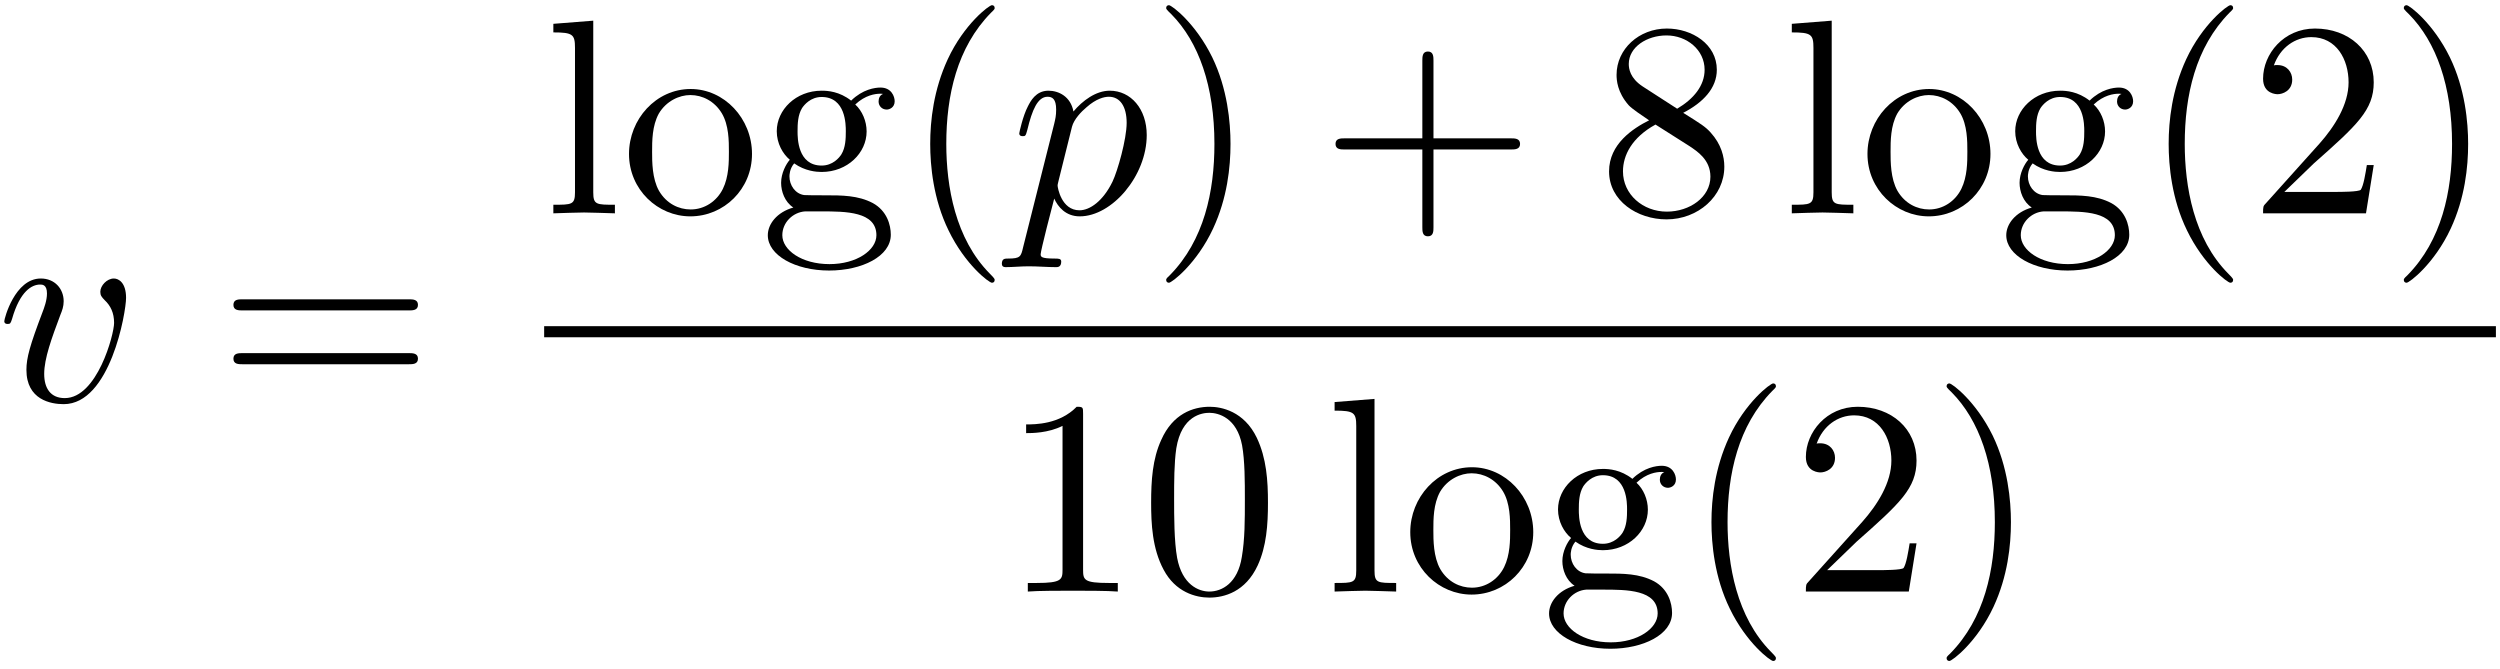
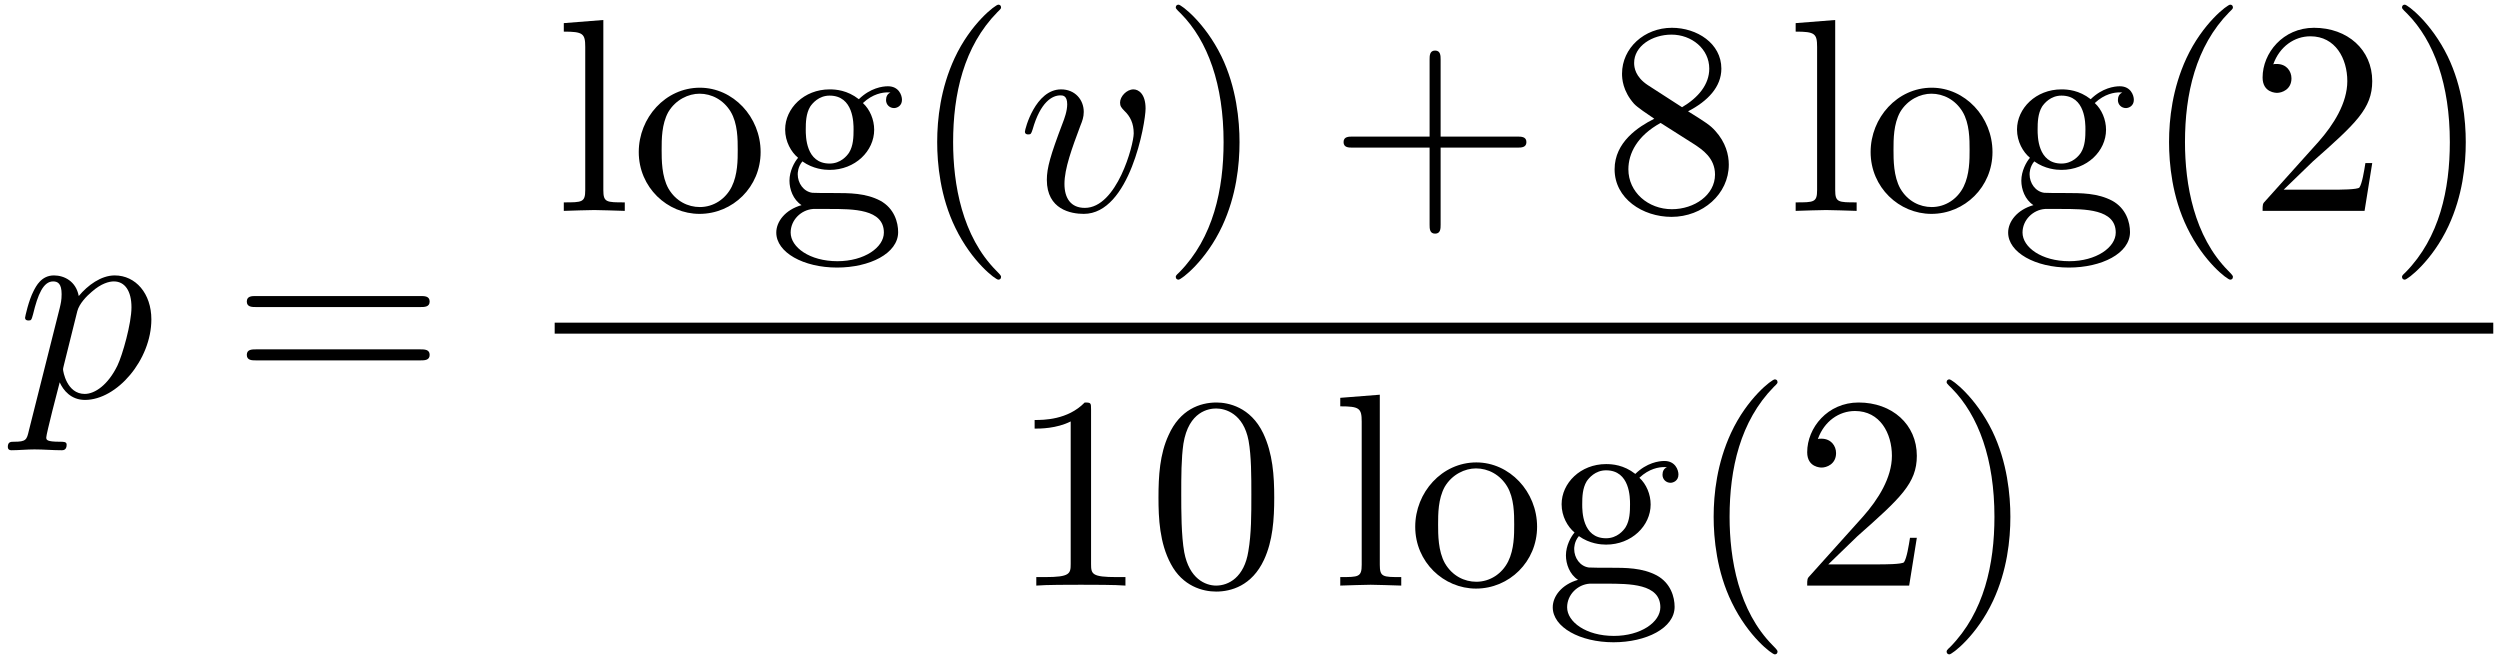
- <svg xmlns="http://www.w3.org/2000/svg" xmlns:xlink="http://www.w3.org/1999/xlink" width="323pt" height="86.36pt" viewBox="0 0 323 86.36" version="1.1">
+ <svg xmlns="http://www.w3.org/2000/svg" xmlns:xlink="http://www.w3.org/1999/xlink" width="326pt" height="86pt" viewBox="0 0 326 86" version="1.1">
  <defs>
    <g>
      <symbol overflow="visible" id="glyph0-0">
        <path style="stroke:none;" d="" />
      </symbol>
      <symbol overflow="visible" id="glyph0-1">
-         <path style="stroke:none;" d="M 16.781 -13.344 C 16.781 -15.281 15.844 -15.844 15.203 -15.844 C 14.312 -15.844 13.453 -14.922 13.453 -14.125 C 13.453 -13.656 13.625 -13.453 14.016 -13.047 C 14.781 -12.328 15.234 -11.406 15.234 -10.109 C 15.234 -8.609 13.047 -0.391 8.859 -0.391 C 7.031 -0.391 6.203 -1.656 6.203 -3.516 C 6.203 -5.516 7.172 -8.141 8.281 -11.109 C 8.531 -11.719 8.719 -12.234 8.719 -12.906 C 8.719 -14.516 7.562 -15.844 5.766 -15.844 C 2.406 -15.844 1.047 -10.656 1.047 -10.328 C 1.047 -9.969 1.406 -9.969 1.469 -9.969 C 1.828 -9.969 1.859 -10.047 2.047 -10.609 C 3.078 -14.234 4.625 -15.062 5.672 -15.062 C 5.953 -15.062 6.562 -15.062 6.562 -13.906 C 6.562 -13.016 6.203 -12.047 5.953 -11.406 C 4.375 -7.25 3.906 -5.594 3.906 -4.047 C 3.906 -0.172 7.062 0.391 8.719 0.391 C 14.734 0.391 16.781 -11.469 16.781 -13.344 Z M 16.781 -13.344 " />
+         <path style="stroke:none;" d="M 1.609 4.375 C 1.328 5.594 1.25 5.844 -0.328 5.844 C -0.75 5.844 -1.141 5.844 -1.141 6.531 C -1.141 6.812 -0.969 6.953 -0.688 6.953 C 0.281 6.953 1.328 6.844 2.328 6.844 C 3.516 6.844 4.734 6.953 5.875 6.953 C 6.062 6.953 6.531 6.953 6.531 6.234 C 6.531 5.844 6.172 5.844 5.672 5.844 C 3.875 5.844 3.875 5.594 3.875 5.266 C 3.875 4.844 5.375 -1 5.625 -1.906 C 6.094 -0.859 7.094 0.391 8.922 0.391 C 13.094 0.391 17.578 -4.844 17.578 -10.109 C 17.578 -13.484 15.531 -15.844 12.797 -15.844 C 11.016 -15.844 9.281 -14.562 8.109 -13.156 C 7.75 -15.094 6.203 -15.844 4.875 -15.844 C 3.234 -15.844 2.547 -14.453 2.219 -13.812 C 1.578 -12.594 1.109 -10.438 1.109 -10.328 C 1.109 -9.969 1.469 -9.969 1.547 -9.969 C 1.906 -9.969 1.938 -10 2.156 -10.797 C 2.766 -13.344 3.484 -15.062 4.766 -15.062 C 5.375 -15.062 5.875 -14.781 5.875 -13.406 C 5.875 -12.594 5.766 -12.188 5.625 -11.578 Z M 7.922 -11.188 C 8.172 -12.156 9.141 -13.156 9.797 -13.703 C 11.047 -14.812 12.078 -15.062 12.688 -15.062 C 14.125 -15.062 14.984 -13.812 14.984 -11.688 C 14.984 -9.578 13.812 -5.453 13.156 -4.094 C 11.938 -1.578 10.219 -0.391 8.891 -0.391 C 6.531 -0.391 6.062 -3.375 6.062 -3.578 C 6.062 -3.656 6.062 -3.734 6.172 -4.156 Z M 7.922 -11.188 " />
      </symbol>
      <symbol overflow="visible" id="glyph0-2">
-         <path style="stroke:none;" d="M 1.609 4.375 C 1.328 5.594 1.25 5.844 -0.328 5.844 C -0.75 5.844 -1.141 5.844 -1.141 6.531 C -1.141 6.812 -0.969 6.953 -0.688 6.953 C 0.281 6.953 1.328 6.844 2.328 6.844 C 3.516 6.844 4.734 6.953 5.875 6.953 C 6.062 6.953 6.531 6.953 6.531 6.234 C 6.531 5.844 6.172 5.844 5.672 5.844 C 3.875 5.844 3.875 5.594 3.875 5.266 C 3.875 4.844 5.375 -1 5.625 -1.906 C 6.094 -0.859 7.094 0.391 8.922 0.391 C 13.094 0.391 17.578 -4.844 17.578 -10.109 C 17.578 -13.484 15.531 -15.844 12.797 -15.844 C 11.016 -15.844 9.281 -14.562 8.109 -13.156 C 7.75 -15.094 6.203 -15.844 4.875 -15.844 C 3.234 -15.844 2.547 -14.453 2.219 -13.812 C 1.578 -12.594 1.109 -10.438 1.109 -10.328 C 1.109 -9.969 1.469 -9.969 1.547 -9.969 C 1.906 -9.969 1.938 -10 2.156 -10.797 C 2.766 -13.344 3.484 -15.062 4.766 -15.062 C 5.375 -15.062 5.875 -14.781 5.875 -13.406 C 5.875 -12.594 5.766 -12.188 5.625 -11.578 Z M 7.922 -11.188 C 8.172 -12.156 9.141 -13.156 9.797 -13.703 C 11.047 -14.812 12.078 -15.062 12.688 -15.062 C 14.125 -15.062 14.984 -13.812 14.984 -11.688 C 14.984 -9.578 13.812 -5.453 13.156 -4.094 C 11.938 -1.578 10.219 -0.391 8.891 -0.391 C 6.531 -0.391 6.062 -3.375 6.062 -3.578 C 6.062 -3.656 6.062 -3.734 6.172 -4.156 Z M 7.922 -11.188 " />
+         <path style="stroke:none;" d="M 16.781 -13.344 C 16.781 -15.281 15.844 -15.844 15.203 -15.844 C 14.312 -15.844 13.453 -14.922 13.453 -14.125 C 13.453 -13.656 13.625 -13.453 14.016 -13.047 C 14.781 -12.328 15.234 -11.406 15.234 -10.109 C 15.234 -8.609 13.047 -0.391 8.859 -0.391 C 7.031 -0.391 6.203 -1.656 6.203 -3.516 C 6.203 -5.516 7.172 -8.141 8.281 -11.109 C 8.531 -11.719 8.719 -12.234 8.719 -12.906 C 8.719 -14.516 7.562 -15.844 5.766 -15.844 C 2.406 -15.844 1.047 -10.656 1.047 -10.328 C 1.047 -9.969 1.406 -9.969 1.469 -9.969 C 1.828 -9.969 1.859 -10.047 2.047 -10.609 C 3.078 -14.234 4.625 -15.062 5.672 -15.062 C 5.953 -15.062 6.562 -15.062 6.562 -13.906 C 6.562 -13.016 6.203 -12.047 5.953 -11.406 C 4.375 -7.25 3.906 -5.594 3.906 -4.047 C 3.906 -0.172 7.062 0.391 8.719 0.391 C 14.734 0.391 16.781 -11.469 16.781 -13.344 Z M 16.781 -13.344 " />
      </symbol>
      <symbol overflow="visible" id="glyph1-0">
        <path style="stroke:none;" d="" />
      </symbol>
      <symbol overflow="visible" id="glyph1-1">
        <path style="stroke:none;" d="M 24.641 -11.719 C 25.172 -11.719 25.859 -11.719 25.859 -12.438 C 25.859 -13.156 25.172 -13.156 24.672 -13.156 L 3.188 -13.156 C 2.688 -13.156 2.016 -13.156 2.016 -12.438 C 2.016 -11.719 2.688 -11.719 3.234 -11.719 Z M 24.672 -4.766 C 25.172 -4.766 25.859 -4.766 25.859 -5.484 C 25.859 -6.203 25.172 -6.203 24.641 -6.203 L 3.234 -6.203 C 2.688 -6.203 2.016 -6.203 2.016 -5.484 C 2.016 -4.766 2.688 -4.766 3.188 -4.766 Z M 24.672 -4.766 " />
      </symbol>
      <symbol overflow="visible" id="glyph1-2">
        <path style="stroke:none;" d="M 6.344 -24.891 L 1.188 -24.484 L 1.188 -23.375 C 3.688 -23.375 3.984 -23.125 3.984 -21.375 L 3.984 -2.719 C 3.984 -1.109 3.578 -1.109 1.188 -1.109 L 1.188 0 C 2.359 -0.031 4.266 -0.109 5.156 -0.109 C 6.062 -0.109 7.812 -0.031 9.141 0 L 9.141 -1.109 C 6.734 -1.109 6.344 -1.109 6.344 -2.719 Z M 6.344 -24.891 " />
      </symbol>
      <symbol overflow="visible" id="glyph1-3">
        <path style="stroke:none;" d="M 16.891 -7.672 C 16.891 -12.266 13.297 -16.062 8.969 -16.062 C 4.484 -16.062 1 -12.156 1 -7.672 C 1 -3.047 4.734 0.391 8.922 0.391 C 13.266 0.391 16.891 -3.125 16.891 -7.672 Z M 8.969 -0.5 C 7.422 -0.5 5.844 -1.25 4.875 -2.906 C 3.984 -4.484 3.984 -6.672 3.984 -7.953 C 3.984 -9.359 3.984 -11.297 4.844 -12.875 C 5.812 -14.516 7.5 -15.281 8.922 -15.281 C 10.5 -15.281 12.047 -14.484 12.984 -12.938 C 13.906 -11.406 13.906 -9.328 13.906 -7.953 C 13.906 -6.672 13.906 -4.734 13.125 -3.156 C 12.328 -1.547 10.75 -0.5 8.969 -0.5 Z M 8.969 -0.5 " />
      </symbol>
      <symbol overflow="visible" id="glyph1-4">
        <path style="stroke:none;" d="M 7.953 -6.172 C 4.844 -6.172 4.844 -9.75 4.844 -10.578 C 4.844 -11.547 4.875 -12.688 5.422 -13.594 C 5.703 -14.016 6.531 -15.031 7.953 -15.031 C 11.078 -15.031 11.078 -11.438 11.078 -10.609 C 11.078 -9.641 11.047 -8.5 10.5 -7.609 C 10.219 -7.172 9.391 -6.172 7.953 -6.172 Z M 3.797 -4.766 C 3.797 -4.906 3.797 -5.734 4.406 -6.453 C 5.812 -5.453 7.281 -5.344 7.953 -5.344 C 11.297 -5.344 13.766 -7.812 13.766 -10.578 C 13.766 -11.906 13.203 -13.234 12.297 -14.062 C 13.594 -15.281 14.875 -15.453 15.531 -15.453 C 15.594 -15.453 15.781 -15.453 15.891 -15.422 C 15.484 -15.281 15.312 -14.875 15.312 -14.453 C 15.312 -13.844 15.781 -13.406 16.359 -13.406 C 16.703 -13.406 17.391 -13.656 17.391 -14.484 C 17.391 -15.094 16.969 -16.25 15.562 -16.25 C 14.844 -16.25 13.266 -16.031 11.766 -14.562 C 10.25 -15.75 8.75 -15.844 7.953 -15.844 C 4.625 -15.844 2.156 -13.375 2.156 -10.609 C 2.156 -9.031 2.938 -7.672 3.844 -6.922 C 3.375 -6.391 2.719 -5.203 2.719 -3.938 C 2.719 -2.828 3.188 -1.469 4.297 -0.75 C 2.156 -0.141 1 1.406 1 2.828 C 1 5.422 4.547 7.391 8.922 7.391 C 13.156 7.391 16.891 5.562 16.891 2.766 C 16.891 1.5 16.391 -0.328 14.562 -1.328 C 12.656 -2.328 10.578 -2.328 8.391 -2.328 C 7.5 -2.328 5.953 -2.328 5.703 -2.359 C 4.547 -2.516 3.797 -3.625 3.797 -4.766 Z M 8.969 6.562 C 5.344 6.562 2.875 4.734 2.875 2.828 C 2.875 1.188 4.234 -0.141 5.812 -0.25 L 7.922 -0.25 C 11.016 -0.25 15.031 -0.25 15.031 2.828 C 15.031 4.766 12.484 6.562 8.969 6.562 Z M 8.969 6.562 " />
      </symbol>
      <symbol overflow="visible" id="glyph1-5">
        <path style="stroke:none;" d="M 11.875 8.609 C 11.875 8.5 11.875 8.422 11.266 7.812 C 6.781 3.297 5.625 -3.484 5.625 -8.969 C 5.625 -15.203 7 -21.438 11.406 -25.922 C 11.875 -26.359 11.875 -26.422 11.875 -26.531 C 11.875 -26.781 11.719 -26.891 11.516 -26.891 C 11.156 -26.891 7.922 -24.453 5.812 -19.906 C 3.984 -15.953 3.547 -11.984 3.547 -8.969 C 3.547 -6.172 3.938 -1.828 5.922 2.219 C 8.062 6.641 11.156 8.969 11.516 8.969 C 11.719 8.969 11.875 8.859 11.875 8.609 Z M 11.875 8.609 " />
      </symbol>
      <symbol overflow="visible" id="glyph1-6">
        <path style="stroke:none;" d="M 10.359 -8.969 C 10.359 -11.766 9.969 -16.094 8 -20.156 C 5.844 -24.562 2.766 -26.891 2.406 -26.891 C 2.188 -26.891 2.047 -26.75 2.047 -26.531 C 2.047 -26.422 2.047 -26.359 2.719 -25.719 C 6.234 -22.156 8.281 -16.453 8.281 -8.969 C 8.281 -2.828 6.953 3.484 2.516 8 C 2.047 8.422 2.047 8.5 2.047 8.609 C 2.047 8.828 2.188 8.969 2.406 8.969 C 2.766 8.969 5.984 6.531 8.109 1.969 C 9.938 -1.969 10.359 -5.953 10.359 -8.969 Z M 10.359 -8.969 " />
      </symbol>
      <symbol overflow="visible" id="glyph1-7">
        <path style="stroke:none;" d="M 14.672 -8.25 L 24.672 -8.25 C 25.172 -8.25 25.859 -8.25 25.859 -8.969 C 25.859 -9.688 25.172 -9.688 24.672 -9.688 L 14.672 -9.688 L 14.672 -19.719 C 14.672 -20.219 14.672 -20.906 13.953 -20.906 C 13.234 -20.906 13.234 -20.219 13.234 -19.719 L 13.234 -9.688 L 3.188 -9.688 C 2.688 -9.688 2.016 -9.688 2.016 -8.969 C 2.016 -8.25 2.688 -8.25 3.188 -8.25 L 13.234 -8.25 L 13.234 1.797 C 13.234 2.297 13.234 2.969 13.953 2.969 C 14.672 2.969 14.672 2.297 14.672 1.797 Z M 14.672 -8.25 " />
      </symbol>
      <symbol overflow="visible" id="glyph1-8">
        <path style="stroke:none;" d="M 5.844 -16.391 C 4.203 -17.469 4.047 -18.688 4.047 -19.297 C 4.047 -21.484 6.391 -22.984 8.922 -22.984 C 11.547 -22.984 13.844 -21.125 13.844 -18.547 C 13.844 -16.5 12.438 -14.781 10.297 -13.516 Z M 11.078 -12.984 C 13.656 -14.312 15.422 -16.172 15.422 -18.547 C 15.422 -21.844 12.234 -23.875 8.969 -23.875 C 5.375 -23.875 2.469 -21.234 2.469 -17.891 C 2.469 -17.25 2.547 -15.641 4.047 -13.953 C 4.453 -13.516 5.766 -12.625 6.672 -12.016 C 4.594 -10.969 1.5 -8.969 1.5 -5.422 C 1.5 -1.609 5.156 0.781 8.922 0.781 C 12.984 0.781 16.391 -2.188 16.391 -6.031 C 16.391 -7.312 16 -8.922 14.625 -10.438 C 13.953 -11.188 13.375 -11.547 11.078 -12.984 Z M 7.5 -11.469 L 11.906 -8.672 C 12.906 -8 14.594 -6.922 14.594 -4.734 C 14.594 -2.078 11.906 -0.219 8.969 -0.219 C 5.875 -0.219 3.297 -2.438 3.297 -5.422 C 3.297 -7.5 4.453 -9.797 7.5 -11.469 Z M 7.5 -11.469 " />
      </symbol>
      <symbol overflow="visible" id="glyph1-9">
        <path style="stroke:none;" d="M 4.547 -2.766 L 8.359 -6.453 C 13.953 -11.406 16.094 -13.344 16.094 -16.922 C 16.094 -21.016 12.875 -23.875 8.5 -23.875 C 4.453 -23.875 1.797 -20.578 1.797 -17.391 C 1.797 -15.391 3.578 -15.391 3.688 -15.391 C 4.297 -15.391 5.562 -15.812 5.562 -17.281 C 5.562 -18.219 4.906 -19.156 3.656 -19.156 C 3.375 -19.156 3.297 -19.156 3.188 -19.109 C 4.016 -21.438 5.953 -22.766 8.031 -22.766 C 11.297 -22.766 12.844 -19.859 12.844 -16.922 C 12.844 -14.062 11.047 -11.219 9.078 -9 L 2.188 -1.328 C 1.797 -0.938 1.797 -0.859 1.797 0 L 15.094 0 L 16.094 -6.234 L 15.203 -6.234 C 15.031 -5.156 14.781 -3.578 14.422 -3.047 C 14.172 -2.766 11.797 -2.766 11.016 -2.766 Z M 4.547 -2.766 " />
      </symbol>
      <symbol overflow="visible" id="glyph1-10">
        <path style="stroke:none;" d="M 10.547 -22.953 C 10.547 -23.812 10.547 -23.875 9.719 -23.875 C 7.5 -21.594 4.344 -21.594 3.188 -21.594 L 3.188 -20.469 C 3.906 -20.469 6.031 -20.469 7.891 -21.406 L 7.891 -2.828 C 7.891 -1.547 7.781 -1.109 4.547 -1.109 L 3.406 -1.109 L 3.406 0 C 4.656 -0.109 7.781 -0.109 9.219 -0.109 C 10.656 -0.109 13.766 -0.109 15.031 0 L 15.031 -1.109 L 13.875 -1.109 C 10.656 -1.109 10.547 -1.5 10.547 -2.828 Z M 10.547 -22.953 " />
      </symbol>
      <symbol overflow="visible" id="glyph1-11">
        <path style="stroke:none;" d="M 16.5 -11.469 C 16.5 -14.344 16.312 -17.219 15.062 -19.859 C 13.406 -23.312 10.469 -23.875 8.969 -23.875 C 6.812 -23.875 4.203 -22.953 2.719 -19.609 C 1.578 -17.141 1.406 -14.344 1.406 -11.469 C 1.406 -8.781 1.547 -5.562 3.016 -2.828 C 4.547 0.078 7.172 0.781 8.922 0.781 C 10.859 0.781 13.594 0.031 15.172 -3.375 C 16.312 -5.844 16.5 -8.641 16.5 -11.469 Z M 8.922 0 C 7.531 0 5.422 -0.891 4.766 -4.344 C 4.375 -6.484 4.375 -9.797 4.375 -11.906 C 4.375 -14.203 4.375 -16.562 4.656 -18.5 C 5.344 -22.766 8.031 -23.094 8.922 -23.094 C 10.109 -23.094 12.484 -22.453 13.156 -18.891 C 13.516 -16.891 13.516 -14.172 13.516 -11.906 C 13.516 -9.219 13.516 -6.781 13.125 -4.484 C 12.594 -1.078 10.547 0 8.922 0 Z M 8.922 0 " />
      </symbol>
    </g>
-     <clipPath id="clip1">
-       <path d="M 120 0.18 L 129 0.18 L 129 37 L 120 37 Z M 120 0.18 " />
-     </clipPath>
-     <clipPath id="clip2">
-       <path d="M 150 0.18 L 159 0.18 L 159 37 L 150 37 Z M 150 0.18 " />
-     </clipPath>
-     <clipPath id="clip3">
-       <path d="M 280 0.18 L 289 0.18 L 289 37 L 280 37 Z M 280 0.18 " />
-     </clipPath>
-     <clipPath id="clip4">
-       <path d="M 292 0.18 L 319 0.18 L 319 37 L 292 37 Z M 292 0.18 " />
-     </clipPath>
  </defs>
  <g id="surface1">
    <g style="fill:rgb(0%,0%,0%);fill-opacity:1;">
-       <use xlink:href="#glyph0-1" x="-0.493" y="51.826" />
+       <use xlink:href="#glyph0-1" x="2.16" y="51.759" />
    </g>
    <g style="fill:rgb(0%,0%,0%);fill-opacity:1;">
-       <use xlink:href="#glyph1-1" x="28.142" y="51.826" />
+       <use xlink:href="#glyph1-1" x="30.168" y="51.759" />
    </g>
    <g style="fill:rgb(0%,0%,0%);fill-opacity:1;">
-       <use xlink:href="#glyph1-2" x="70.305" y="27.562" />
+       <use xlink:href="#glyph1-2" x="72.331" y="27.499" />
    </g>
    <g style="fill:rgb(0%,0%,0%);fill-opacity:1;">
-       <use xlink:href="#glyph1-3" x="80.268" y="27.562" />
-       <use xlink:href="#glyph1-4" x="98.201" y="27.562" />
-     </g>
-     <g clip-path="url(#clip1)" clip-rule="nonzero">
-       <g style="fill:rgb(0%,0%,0%);fill-opacity:1;">
-         <use xlink:href="#glyph1-5" x="116.636" y="27.562" />
-       </g>
+       <use xlink:href="#glyph1-3" x="82.294" y="27.499" />
+       <use xlink:href="#glyph1-4" x="100.227" y="27.499" />
    </g>
    <g style="fill:rgb(0%,0%,0%);fill-opacity:1;">
-       <use xlink:href="#glyph0-2" x="130.58" y="27.562" />
-     </g>
-     <g clip-path="url(#clip2)" clip-rule="nonzero">
-       <g style="fill:rgb(0%,0%,0%);fill-opacity:1;">
-         <use xlink:href="#glyph1-6" x="148.623" y="27.562" />
-       </g>
+       <use xlink:href="#glyph1-5" x="118.662" y="27.499" />
    </g>
    <g style="fill:rgb(0%,0%,0%);fill-opacity:1;">
-       <use xlink:href="#glyph1-7" x="170.533" y="27.562" />
+       <use xlink:href="#glyph0-2" x="132.602" y="27.499" />
    </g>
    <g style="fill:rgb(0%,0%,0%);fill-opacity:1;">
-       <use xlink:href="#glyph1-8" x="206.391" y="27.562" />
+       <use xlink:href="#glyph1-6" x="151.275" y="27.499" />
    </g>
    <g style="fill:rgb(0%,0%,0%);fill-opacity:1;">
-       <use xlink:href="#glyph1-2" x="230.313" y="27.562" />
+       <use xlink:href="#glyph1-7" x="173.185" y="27.499" />
    </g>
    <g style="fill:rgb(0%,0%,0%);fill-opacity:1;">
-       <use xlink:href="#glyph1-3" x="240.277" y="27.562" />
-       <use xlink:href="#glyph1-4" x="258.209" y="27.562" />
-     </g>
-     <g clip-path="url(#clip3)" clip-rule="nonzero">
-       <g style="fill:rgb(0%,0%,0%);fill-opacity:1;">
-         <use xlink:href="#glyph1-5" x="276.644" y="27.562" />
-       </g>
-     </g>
-     <g clip-path="url(#clip4)" clip-rule="nonzero">
-       <g style="fill:rgb(0%,0%,0%);fill-opacity:1;">
-         <use xlink:href="#glyph1-9" x="290.592" y="27.562" />
-         <use xlink:href="#glyph1-6" x="308.525" y="27.562" />
-       </g>
-     </g>
-     <path style="fill:none;stroke-width:0.398;stroke-linecap:butt;stroke-linejoin:miter;stroke:rgb(0%,0%,0%);stroke-opacity:1;stroke-miterlimit:10;" d="M -0 -0 L 70.046 -0 " transform="matrix(3.6,0,0,-3.6,70.3048,42.8586)" />
-     <g style="fill:rgb(0%,0%,0%);fill-opacity:1;">
-       <use xlink:href="#glyph1-10" x="129.388" y="76.429" />
-       <use xlink:href="#glyph1-11" x="147.321" y="76.429" />
+       <use xlink:href="#glyph1-8" x="209.044" y="27.499" />
    </g>
    <g style="fill:rgb(0%,0%,0%);fill-opacity:1;">
-       <use xlink:href="#glyph1-2" x="171.243" y="76.429" />
+       <use xlink:href="#glyph1-2" x="232.966" y="27.499" />
    </g>
    <g style="fill:rgb(0%,0%,0%);fill-opacity:1;">
-       <use xlink:href="#glyph1-3" x="181.206" y="76.429" />
-       <use xlink:href="#glyph1-4" x="199.139" y="76.429" />
+       <use xlink:href="#glyph1-3" x="242.929" y="27.499" />
+       <use xlink:href="#glyph1-4" x="260.862" y="27.499" />
    </g>
    <g style="fill:rgb(0%,0%,0%);fill-opacity:1;">
-       <use xlink:href="#glyph1-5" x="217.574" y="76.429" />
+       <use xlink:href="#glyph1-5" x="279.297" y="27.499" />
    </g>
    <g style="fill:rgb(0%,0%,0%);fill-opacity:1;">
-       <use xlink:href="#glyph1-9" x="231.522" y="76.429" />
-       <use xlink:href="#glyph1-6" x="249.454" y="76.429" />
+       <use xlink:href="#glyph1-9" x="293.245" y="27.499" />
+       <use xlink:href="#glyph1-6" x="311.177" y="27.499" />
+     </g>
+     <path style="fill:none;stroke-width:0.398;stroke-linecap:butt;stroke-linejoin:miter;stroke:rgb(0%,0%,0%);stroke-opacity:1;stroke-miterlimit:10;" d="M 0 0.001 L 70.22 0.001 " transform="matrix(3.6,0,0,-3.6,72.3308,42.7948)" />
+     <g style="fill:rgb(0%,0%,0%);fill-opacity:1;">
+       <use xlink:href="#glyph1-10" x="131.727" y="76.361" />
+       <use xlink:href="#glyph1-11" x="149.66" y="76.361" />
+     </g>
+     <g style="fill:rgb(0%,0%,0%);fill-opacity:1;">
+       <use xlink:href="#glyph1-2" x="173.582" y="76.361" />
+     </g>
+     <g style="fill:rgb(0%,0%,0%);fill-opacity:1;">
+       <use xlink:href="#glyph1-3" x="183.545" y="76.361" />
+       <use xlink:href="#glyph1-4" x="201.478" y="76.361" />
+     </g>
+     <g style="fill:rgb(0%,0%,0%);fill-opacity:1;">
+       <use xlink:href="#glyph1-5" x="219.913" y="76.361" />
+     </g>
+     <g style="fill:rgb(0%,0%,0%);fill-opacity:1;">
+       <use xlink:href="#glyph1-9" x="233.861" y="76.361" />
+       <use xlink:href="#glyph1-6" x="251.794" y="76.361" />
    </g>
  </g>
</svg>
